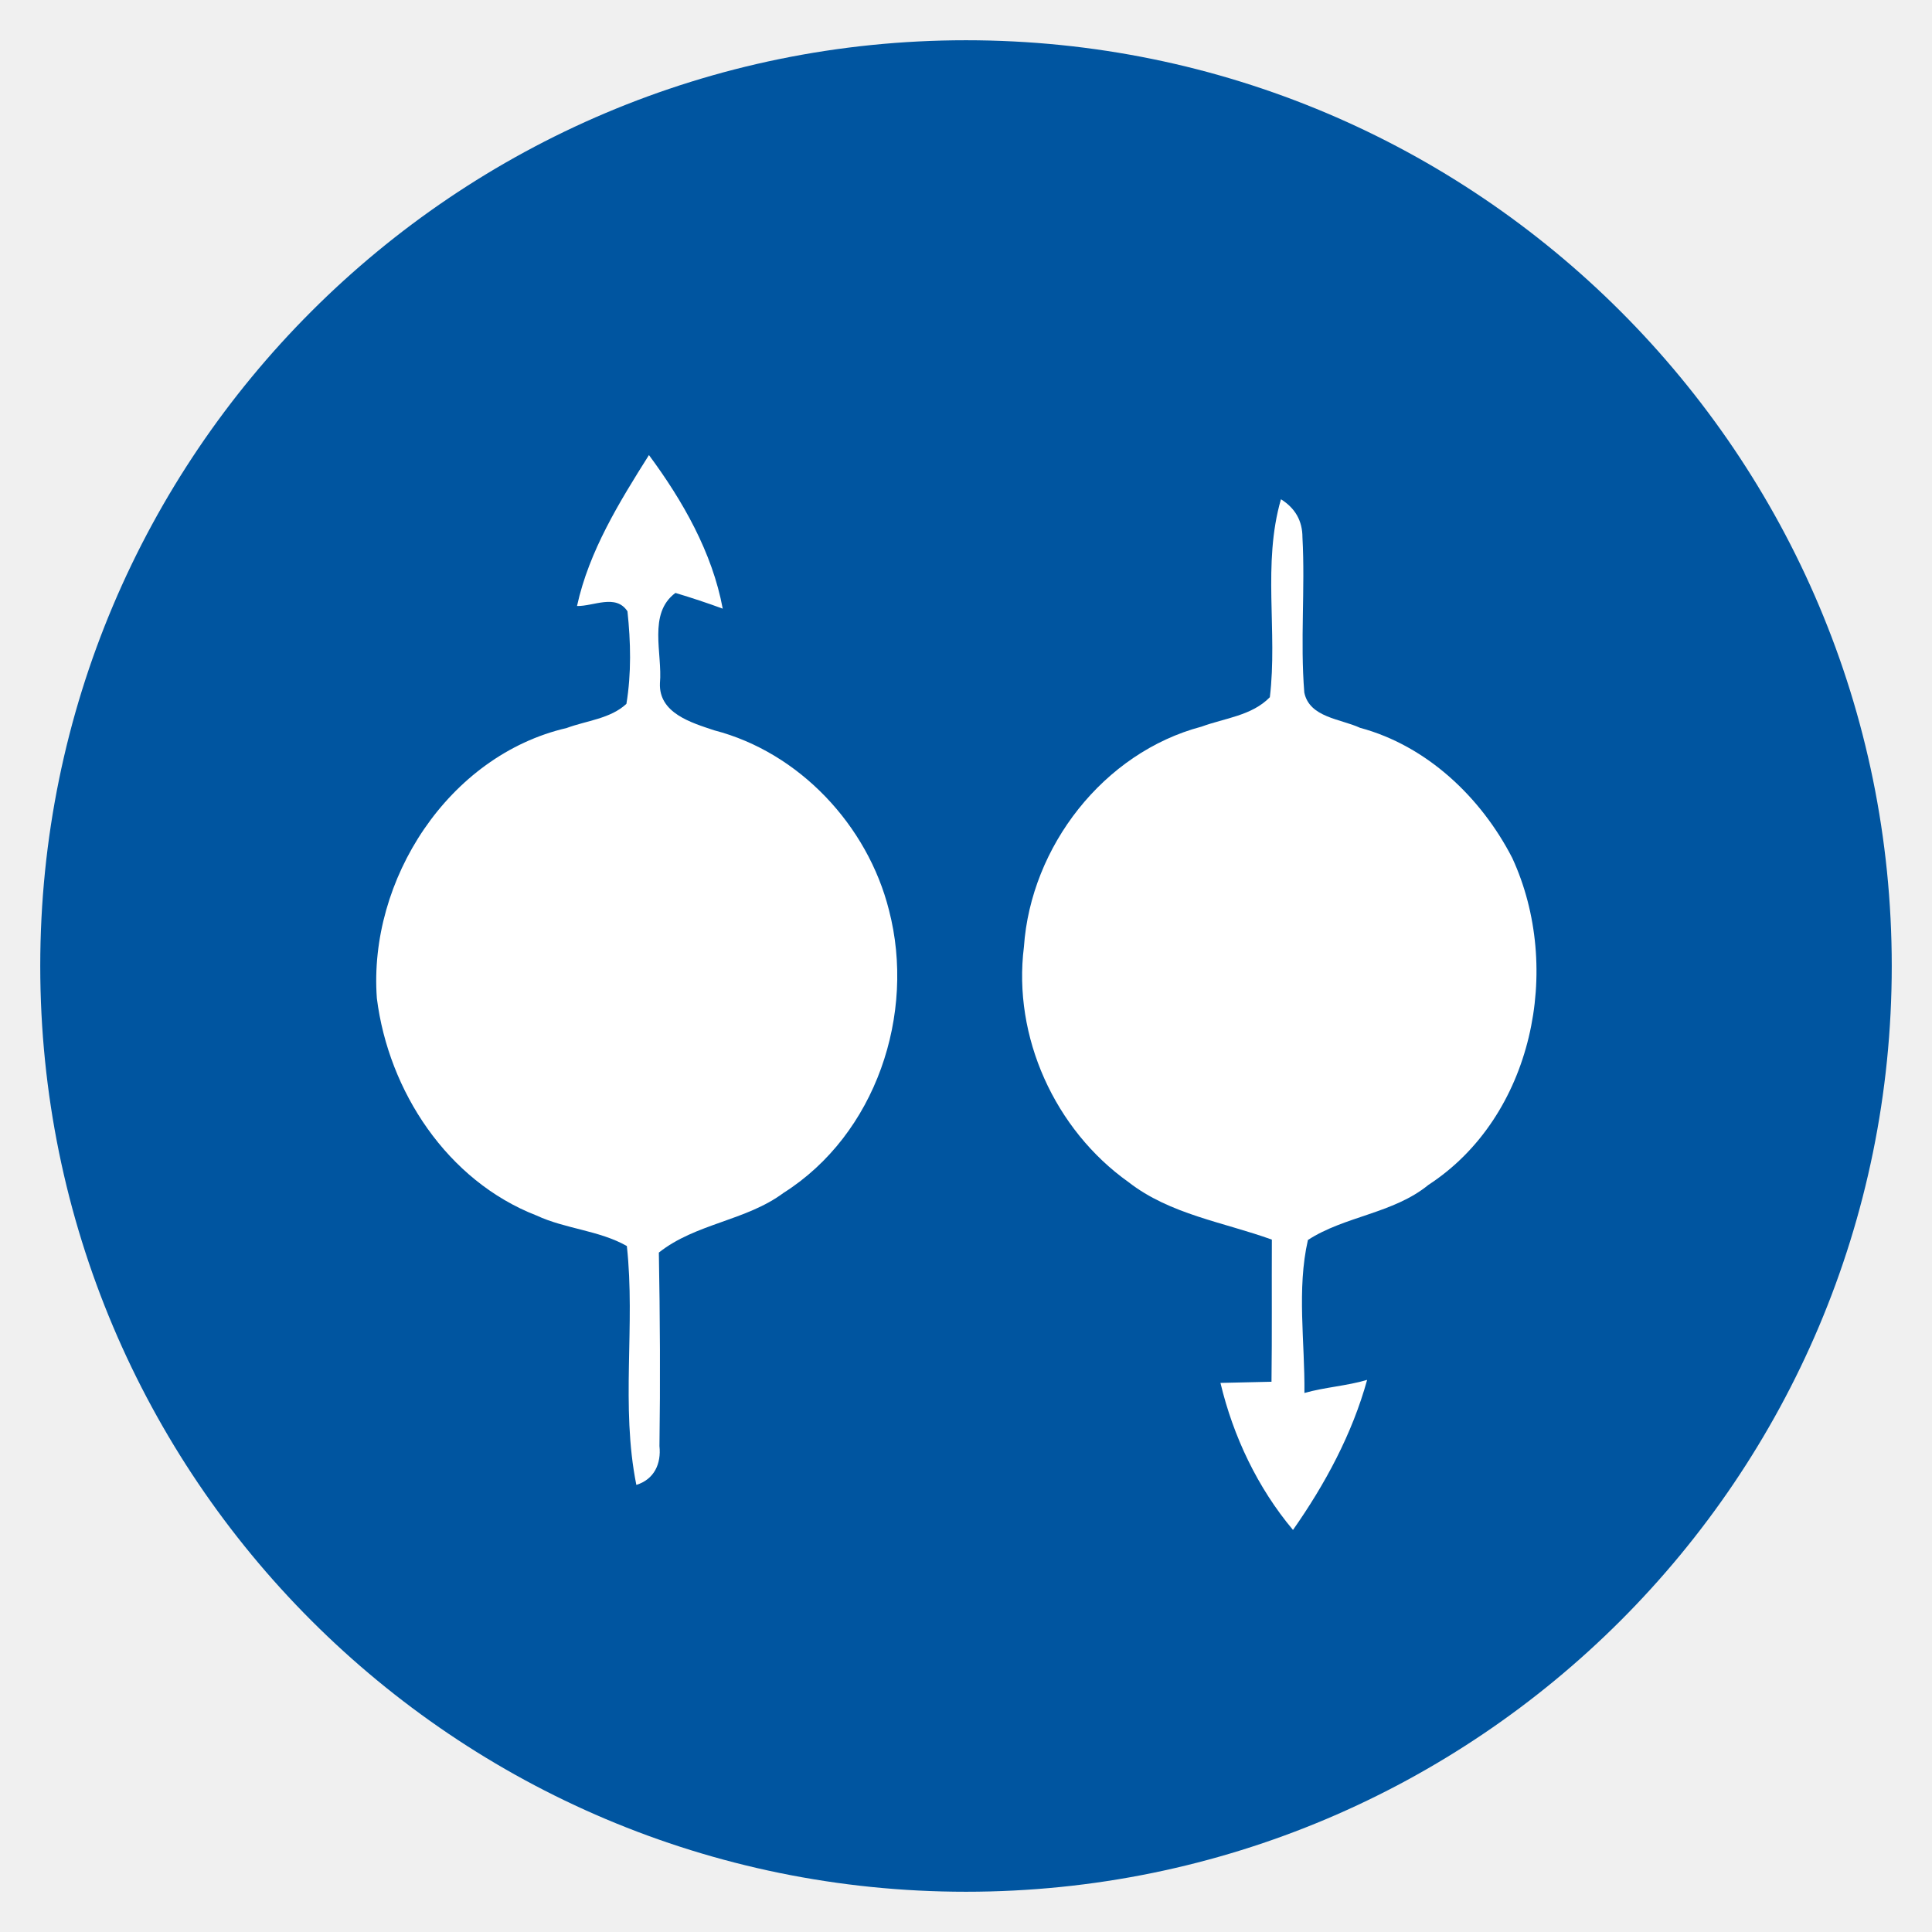
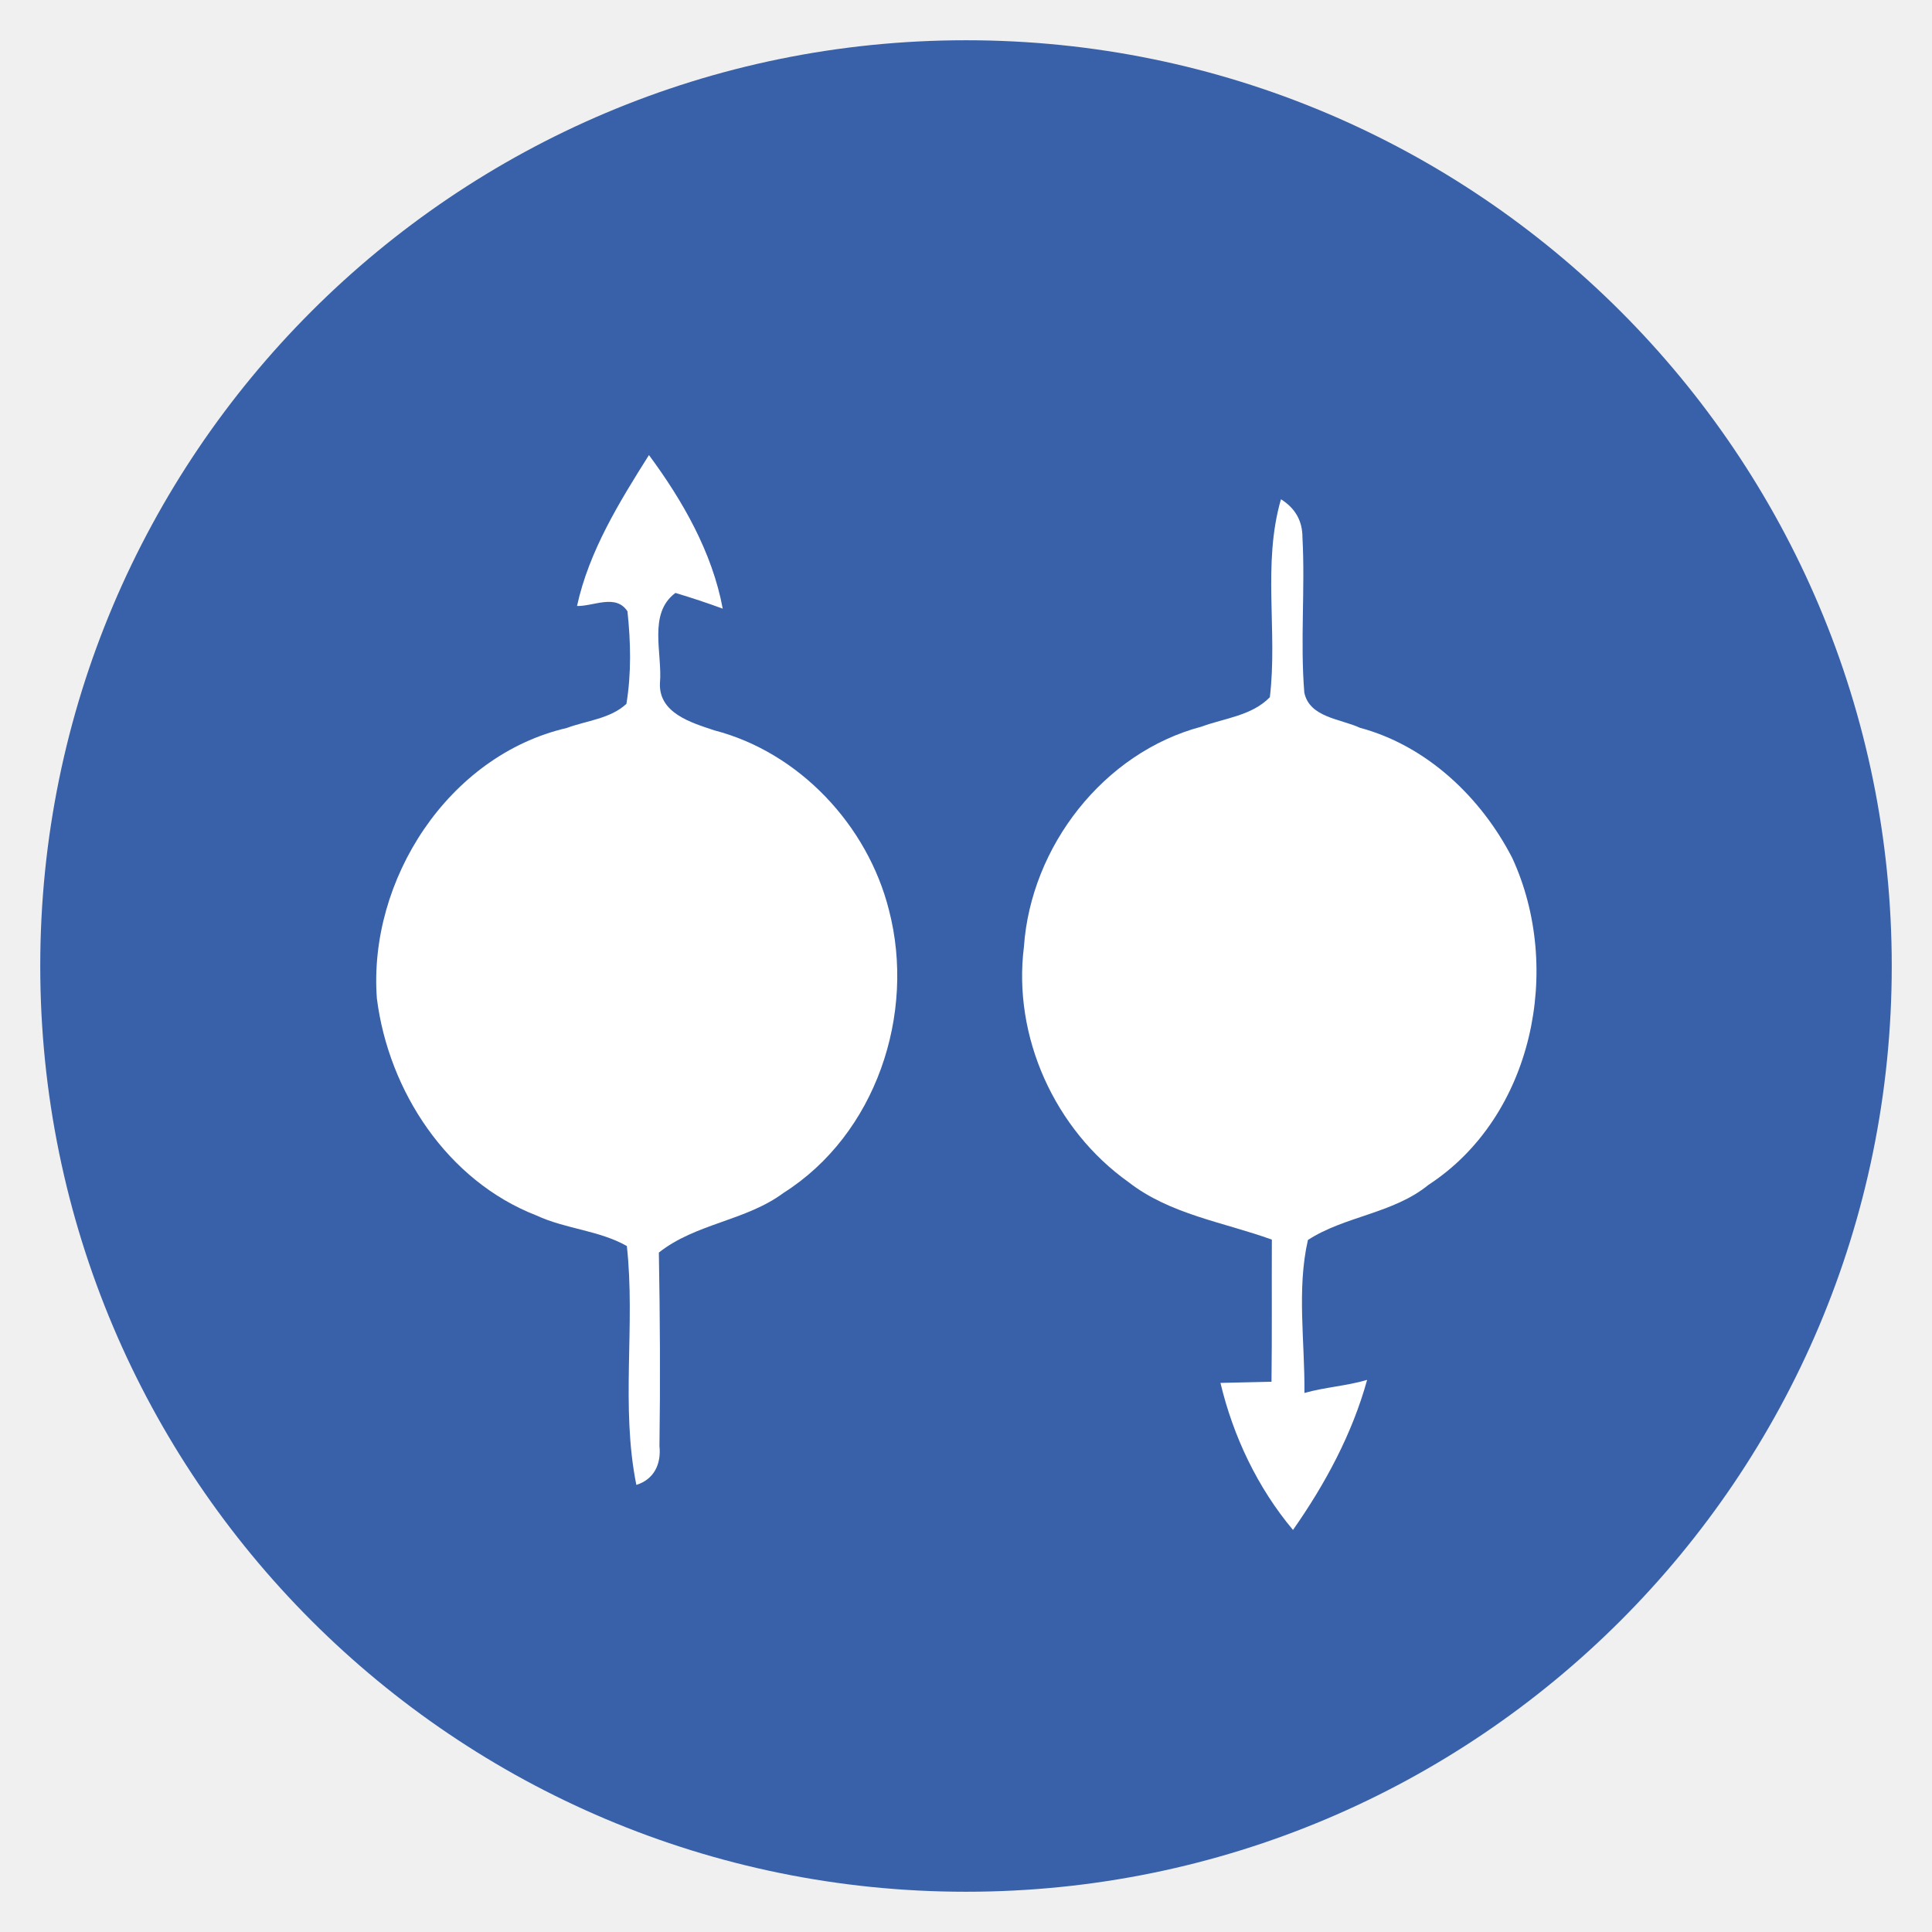
<svg xmlns="http://www.w3.org/2000/svg" viewBox="0 0 48 48" id="svg2" version="1.1">
  <defs id="defs4">
    <linearGradient id="linearGradient3764" x1="1" x2="47" gradientUnits="userSpaceOnUse" gradientTransform="matrix(0,-1,1,0,-1.5e-6,48)">
-       <stop stop-color="#d53c35" stop-opacity="1" id="stop7" />
-       <stop offset="1" stop-color="#d94b45" stop-opacity="1" id="stop9" />
+       <stop stop-color="#3861aa" stop-opacity="1" id="stop7" />
+       <stop offset="1" stop-color="#3861aa" stop-opacity="1" id="stop9" />
    </linearGradient>
    <clipPath id="clipPath-823937765">
      <g transform="translate(0,-1004.362)" id="g12">
-         <path d="m -24 13 c 0 1.105 -0.672 2 -1.5 2 -0.828 0 -1.5 -0.895 -1.5 -2 0 -1.105 0.672 -2 1.5 -2 0.828 0 1.5 0.895 1.5 2 z" transform="matrix(15.33333,0,0,11.5,415,878.8622)" fill="#1890d0" id="path14" />
+         <path d="m -24 13 c 0 1.105 -0.672 2 -1.5 2 -0.828 0 -1.5 -0.895 -1.5 -2 0 -1.105 0.672 -2 1.5 -2 0.828 0 1.5 0.895 1.5 2 z" transform="matrix(15.33333,0,0,11.5,415,878.8622)" fill="#3861aa" id="path14" />
      </g>
    </clipPath>
    <clipPath id="clipPath-832541835">
      <g transform="translate(0,-1004.362)" id="g17">
-         <path d="m -24 13 c 0 1.105 -0.672 2 -1.5 2 -0.828 0 -1.5 -0.895 -1.5 -2 0 -1.105 0.672 -2 1.5 -2 0.828 0 1.5 0.895 1.5 2 z" transform="matrix(15.33333,0,0,11.5,415,878.8622)" fill="#1890d0" id="path19" />
+         <path d="m -24 13 c 0 1.105 -0.672 2 -1.5 2 -0.828 0 -1.5 -0.895 -1.5 -2 0 -1.105 0.672 -2 1.5 -2 0.828 0 1.5 0.895 1.5 2 z" transform="matrix(15.33333,0,0,11.5,415,878.8622)" fill="#3861aa" id="path19" />
      </g>
    </clipPath>
  </defs>
-   <g id="g29" style="fill:#0055a0;fill-opacity:1">
-     <path d="m 24 1 c 12.703 0 23 10.297 23 23 c 0 12.703 -10.297 23 -23 23 -12.703 0 -23 -10.297 -23 -23 0 -12.703 10.297 -23 23 -23 z" id="path31" style="fill:#0055a0;fill-opacity:1" fill-opacity="1" fill="url(#linearGradient3764)" />
+   <g id="g29" style="fill:#3861aa;fill-opacity:1">
+     <path d="m 24 1 c 12.703 0 23 10.297 23 23 c 0 12.703 -10.297 23 -23 23 -12.703 0 -23 -10.297 -23 -23 0 -12.703 10.297 -23 23 -23 z" id="path31" style="fill:#3861aa;fill-opacity:1" fill-opacity="1" fill="url(#linearGradient3764)" />
  </g>
  <g id="g33" />
  <path d="m 14.336,15.055 c 0.297,-1.361 1.052,-2.583 1.787,-3.749 0.837,1.131 1.574,2.419 1.833,3.816 -0.388,-0.143 -0.778,-0.271 -1.175,-0.391 -0.691,0.513 -0.318,1.504 -0.385,2.242 -0.032,0.746 0.781,0.982 1.35,1.172 2.113,0.548 3.81,2.361 4.34,4.466 0.673,2.583 -0.326,5.573 -2.618,7.025 -0.936,0.697 -2.186,0.758 -3.099,1.484 0.029,1.603 0.038,3.206 0.015,4.807 0.047,0.44 -0.131,0.828 -0.574,0.965 -0.394,-1.956 -0.02,-3.961 -0.236,-5.935 -0.691,-0.391 -1.525,-0.423 -2.244,-0.758 -2.215,-0.86 -3.676,-3.087 -3.967,-5.396 -0.216,-2.941 1.775,-6.034 4.716,-6.716 0.496,-0.184 1.087,-0.23 1.484,-0.6 0.125,-0.758 0.108,-1.539 0.026,-2.3 -0.291,-0.44 -0.84,-0.122 -1.253,-0.131 z" id="path6" style="fill:#ffffff" />
  <path d="m 31.549,17.322 c 0.197,-1.633 -0.189,-3.313 0.276,-4.918 0.357,0.223 0.534,0.54 0.534,0.946 0.07,1.282 -0.058,2.573 0.046,3.856 0.128,0.621 0.902,0.653 1.384,0.876 1.662,0.447 3.009,1.729 3.783,3.235 1.265,2.742 0.519,6.426 -2.083,8.121 -0.873,0.714 -2.083,0.775 -2.994,1.369 -0.281,1.227 -0.073,2.542 -0.087,3.801 0.514,-0.145 1.047,-0.174 1.558,-0.325 -0.371,1.343 -1.044,2.591 -1.842,3.728 -0.879,-1.047 -1.485,-2.324 -1.802,-3.653 0.424,-0.009 0.844,-0.02 1.268,-0.029 0.015,-1.178 0.003,-2.353 0.009,-3.531 -1.201,-0.435 -2.53,-0.624 -3.563,-1.43 -1.828,-1.3 -2.878,-3.609 -2.597,-5.843 0.171,-2.489 1.976,-4.828 4.413,-5.472 0.574,-0.212 1.25,-0.27 1.697,-0.731 z" id="path8" style="fill:#ffffff" />
</svg>
